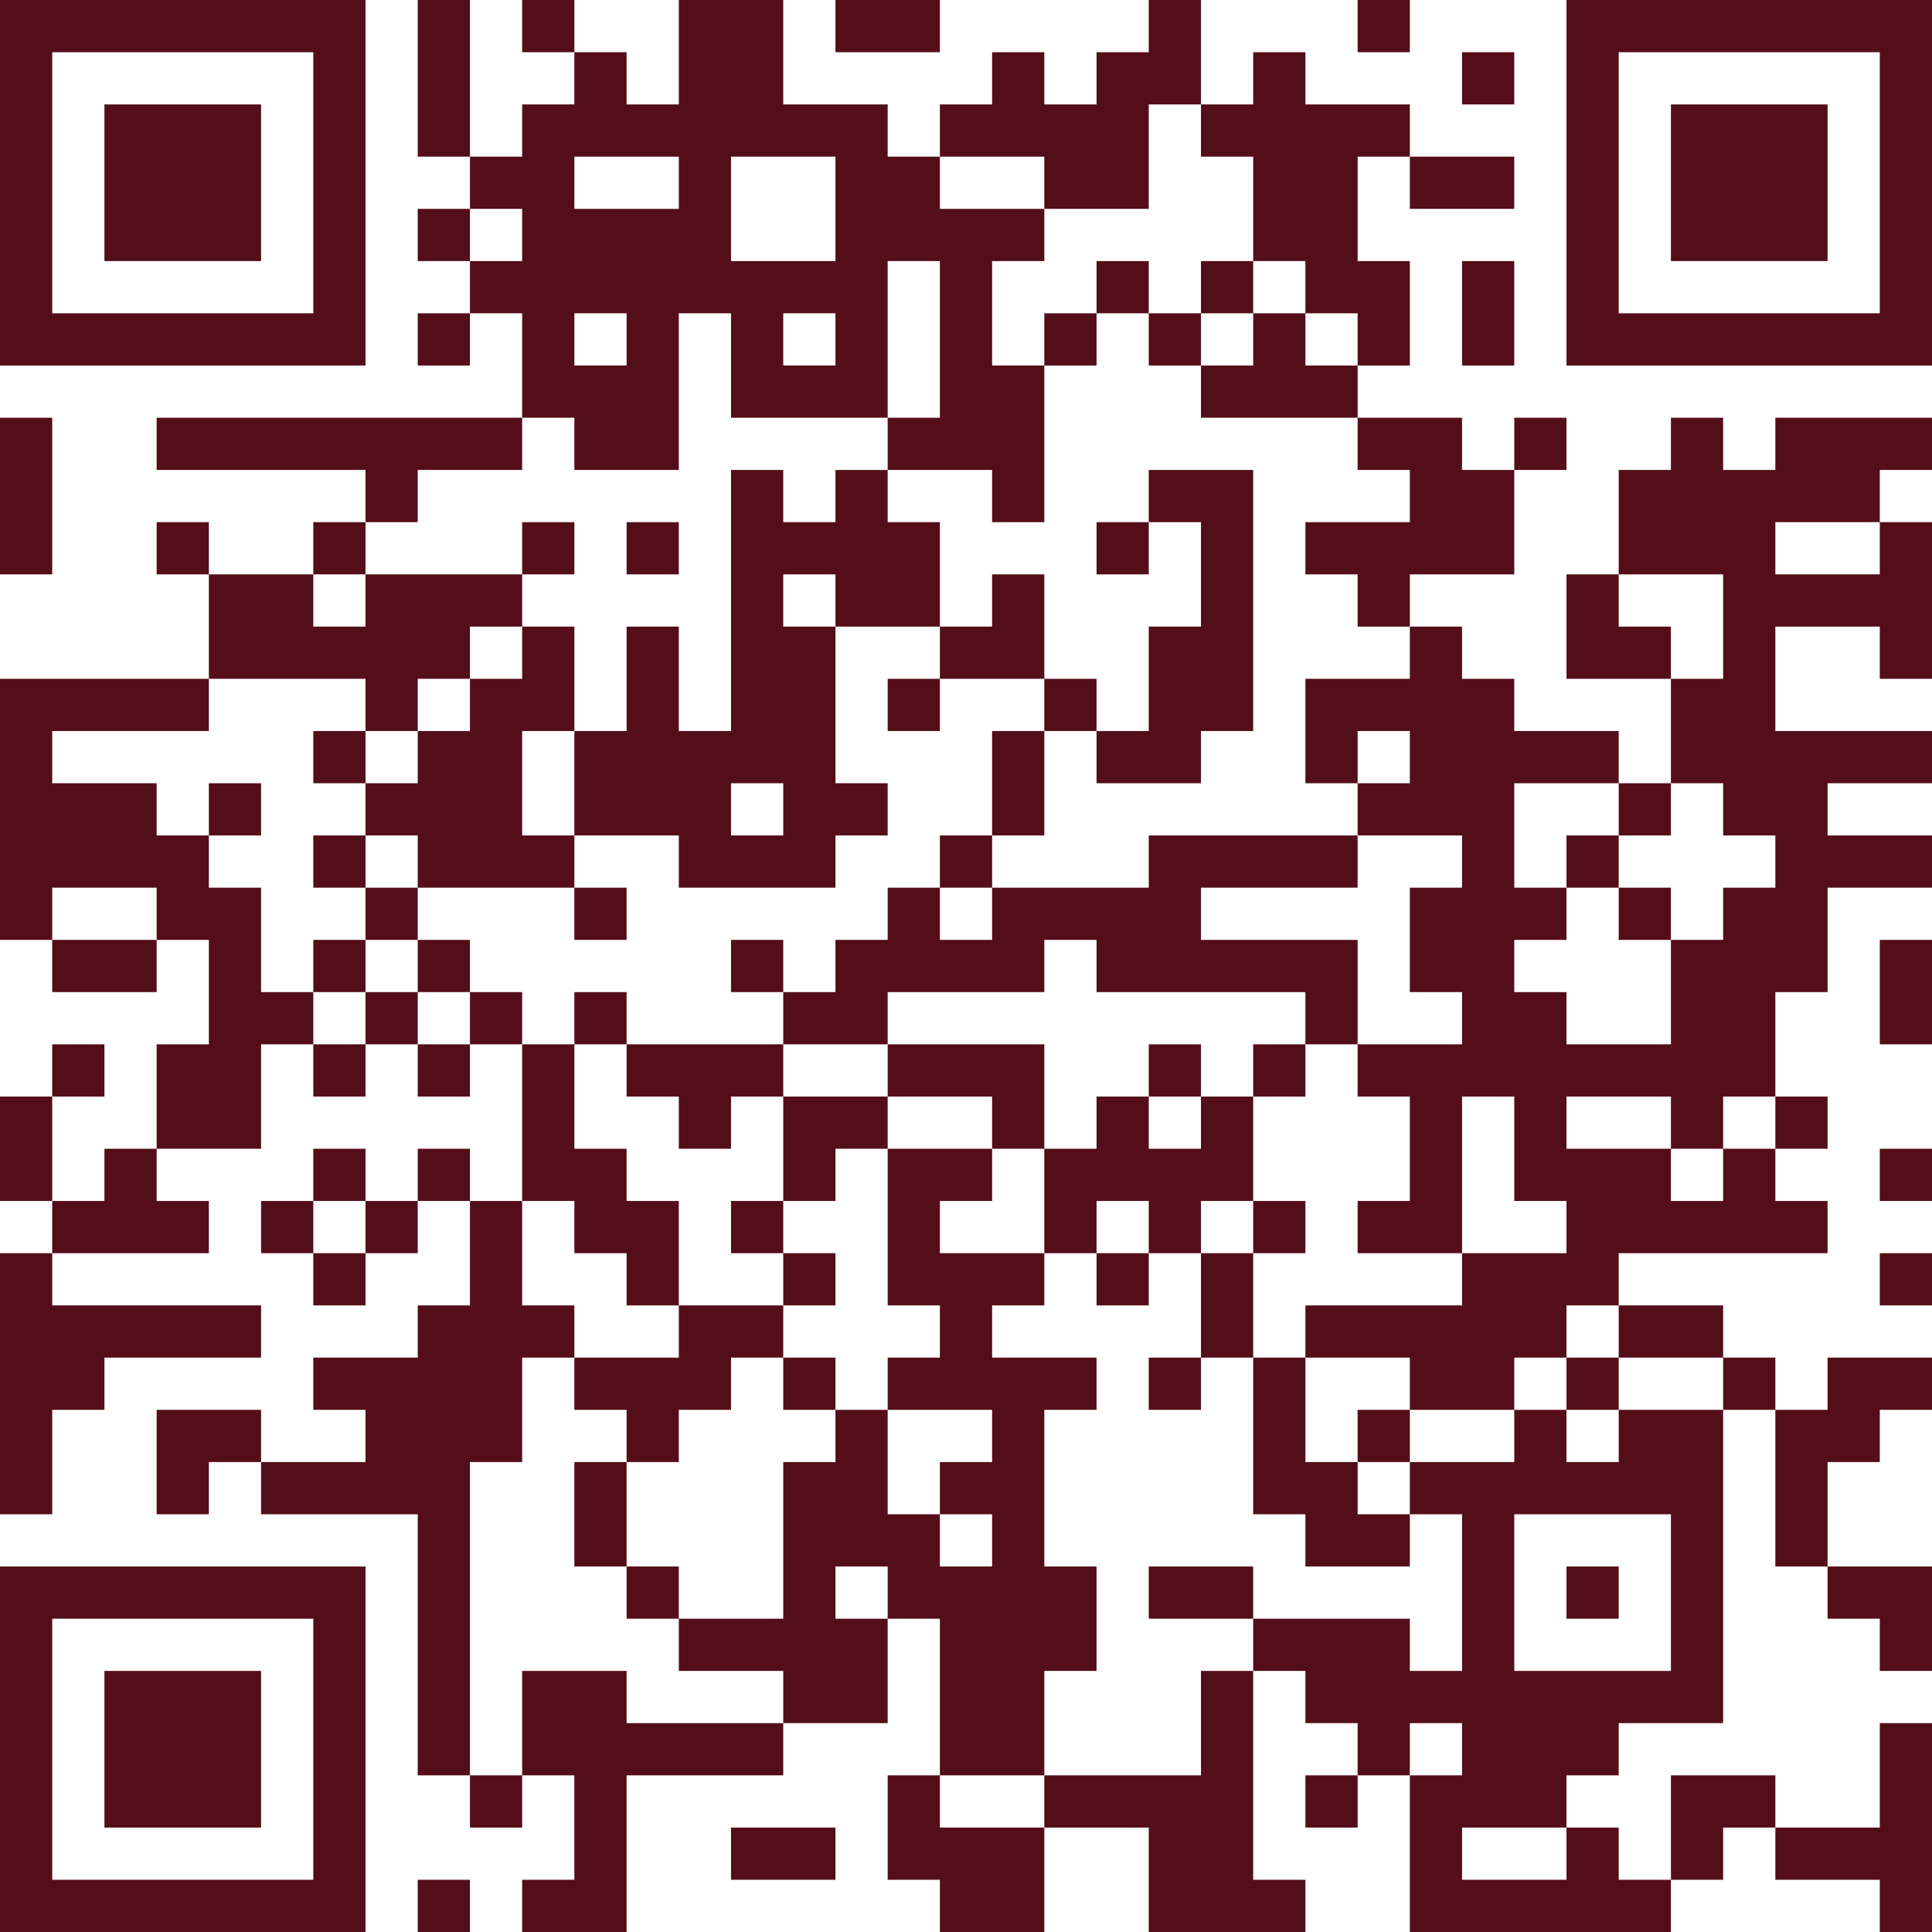
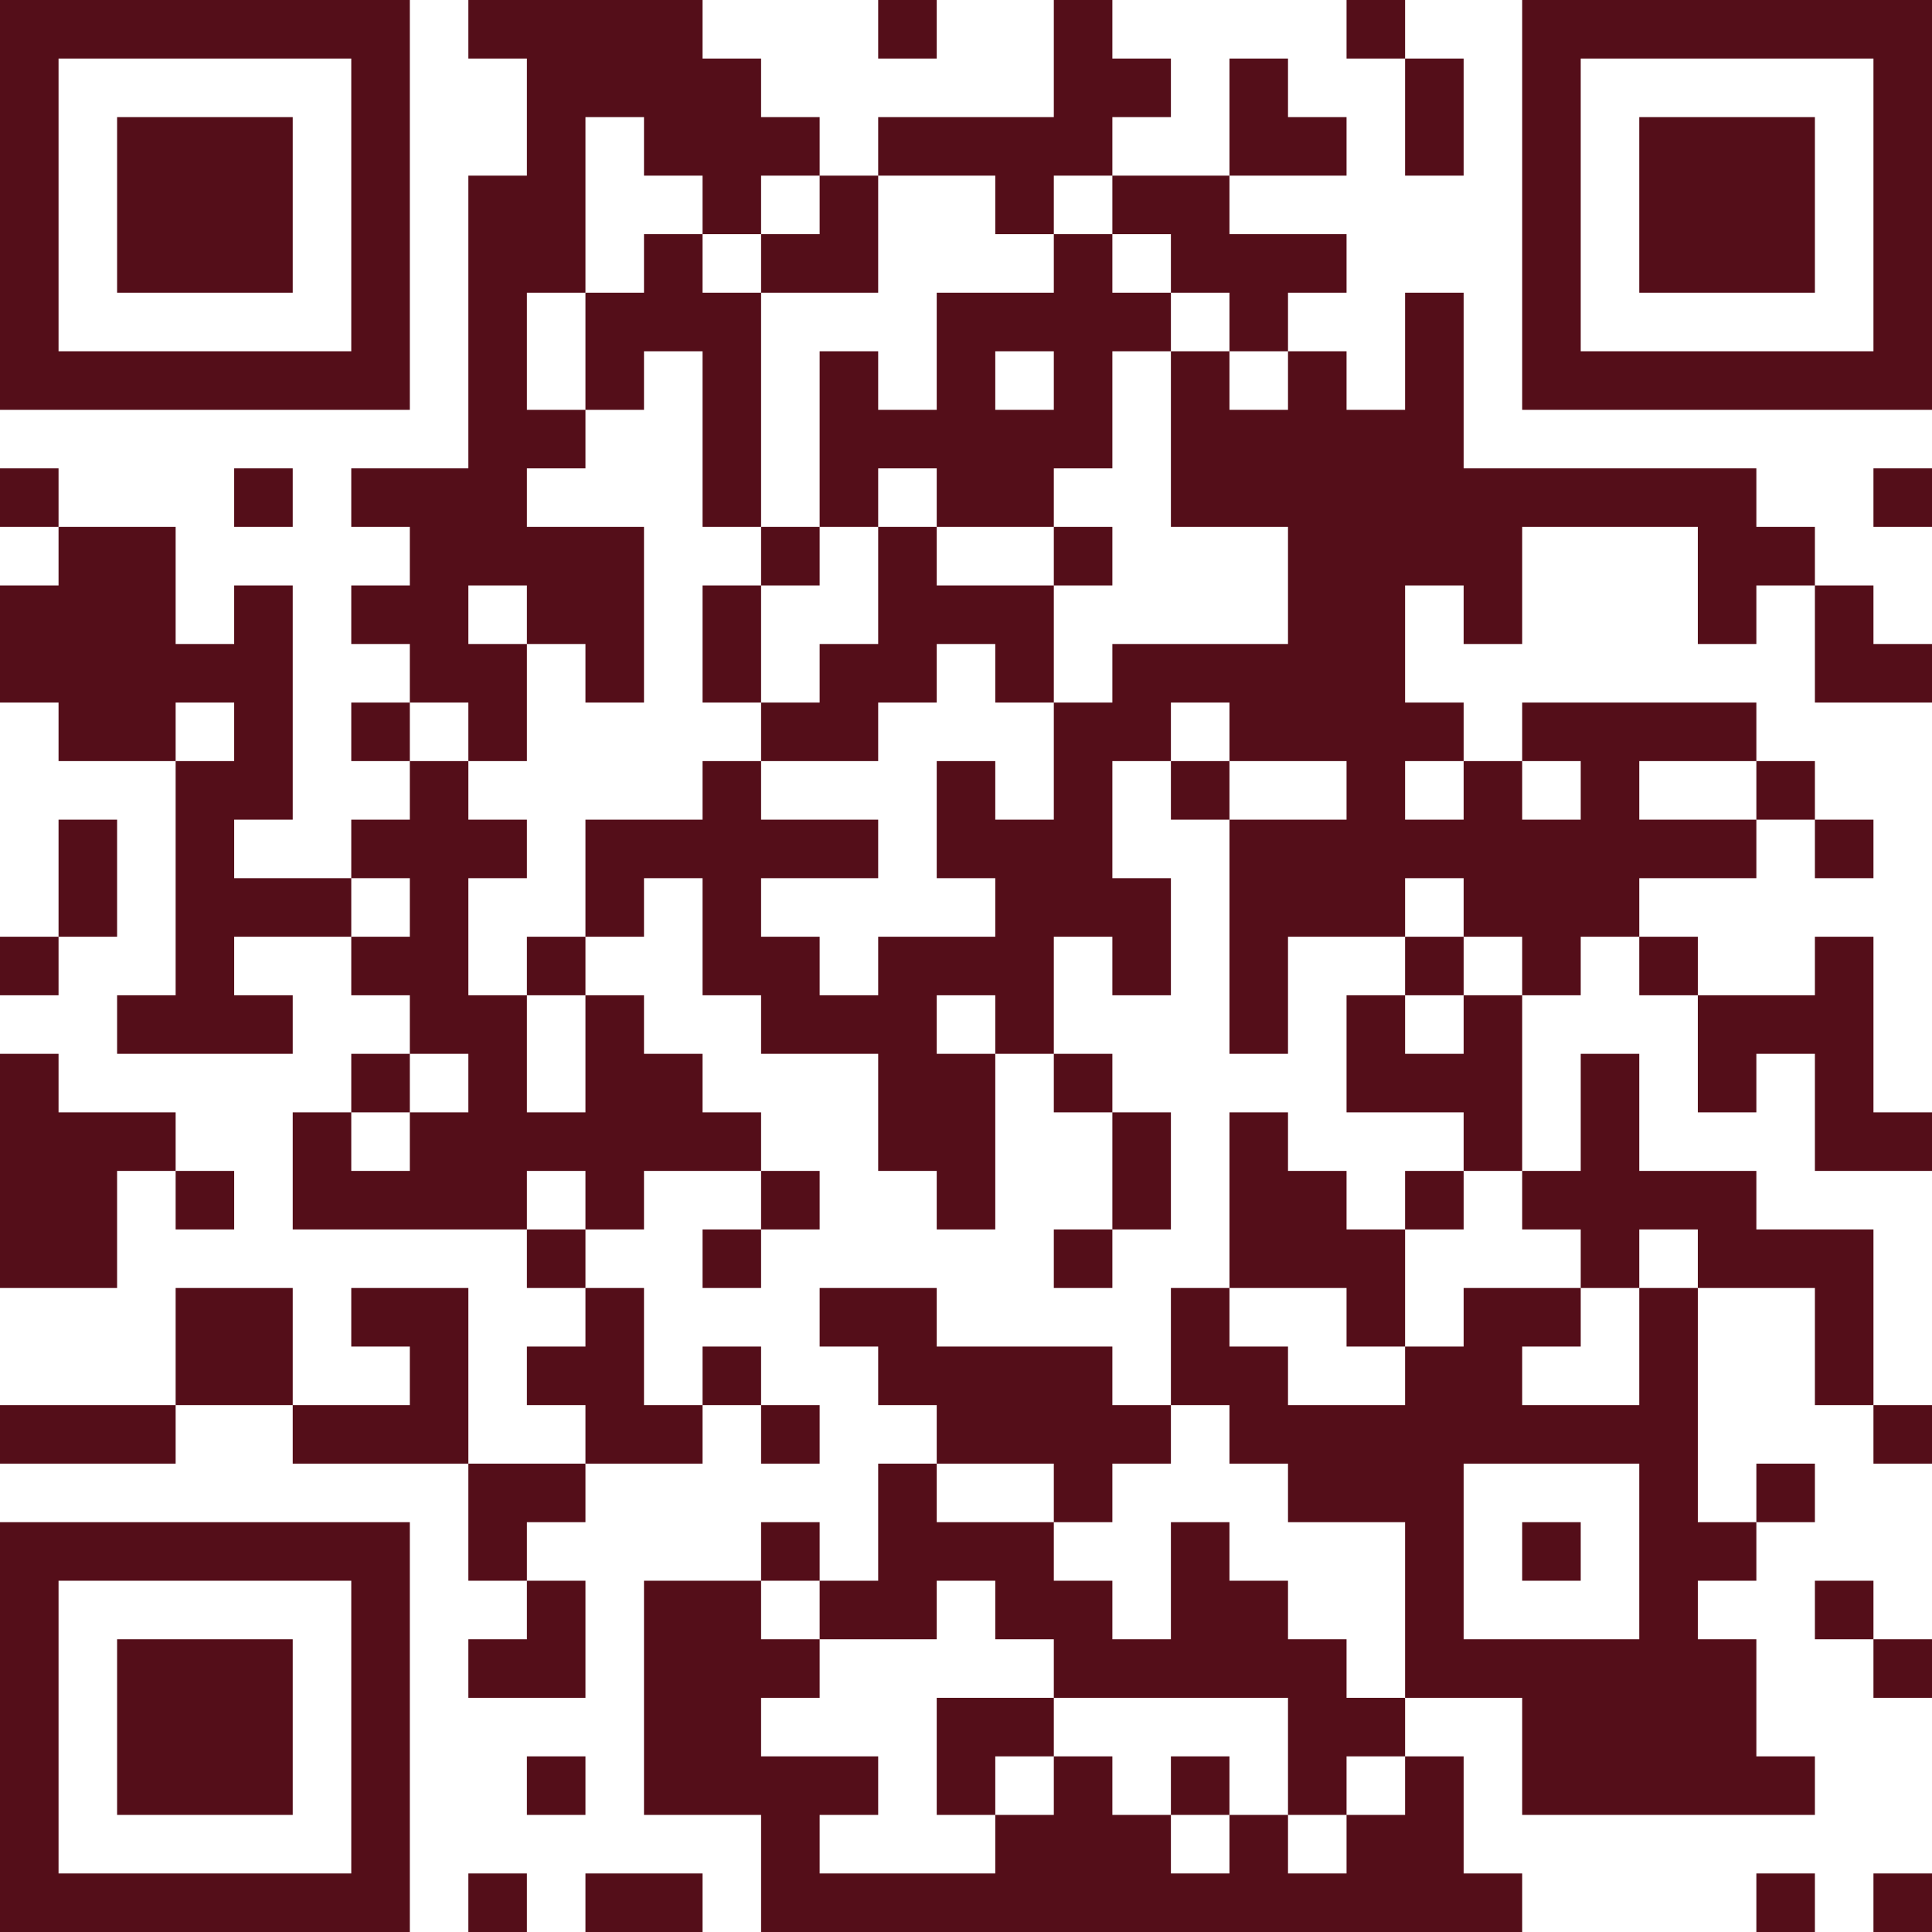
- <svg xmlns="http://www.w3.org/2000/svg" width="37" height="37" class="segno">
-   <path class="qrline" stroke="#540e19" d="M0 0.5h7m1 0h1m1 0h1m2 0h2m1 0h2m4 0h1m3 0h1m3 0h7m-37 1h1m5 0h1m1 0h1m2 0h1m1 0h2m4 0h1m1 0h2m1 0h1m3 0h1m1 0h1m5 0h1m-37 1h1m1 0h3m1 0h1m1 0h1m1 0h7m1 0h4m1 0h4m3 0h1m1 0h3m1 0h1m-37 1h1m1 0h3m1 0h1m2 0h2m2 0h1m2 0h2m2 0h2m2 0h2m1 0h2m1 0h1m1 0h3m1 0h1m-37 1h1m1 0h3m1 0h1m1 0h1m1 0h4m2 0h4m4 0h2m4 0h1m1 0h3m1 0h1m-37 1h1m5 0h1m2 0h8m1 0h1m2 0h1m1 0h1m1 0h2m1 0h1m1 0h1m5 0h1m-37 1h7m1 0h1m1 0h1m1 0h1m1 0h1m1 0h1m1 0h1m1 0h1m1 0h1m1 0h1m1 0h1m1 0h1m1 0h7m-27 1h3m1 0h3m1 0h2m3 0h3m-26 1h1m2 0h7m1 0h2m4 0h3m6 0h2m1 0h1m2 0h1m1 0h3m-37 1h1m6 0h1m6 0h1m1 0h1m2 0h1m2 0h2m3 0h2m2 0h5m-36 1h1m2 0h1m2 0h1m3 0h1m1 0h1m1 0h4m3 0h1m1 0h1m1 0h4m2 0h3m2 0h1m-33 1h2m1 0h3m4 0h1m1 0h2m1 0h1m3 0h1m2 0h1m3 0h1m2 0h4m-33 1h5m1 0h1m1 0h1m1 0h2m2 0h2m2 0h2m3 0h1m2 0h2m1 0h1m2 0h1m-37 1h4m3 0h1m1 0h2m1 0h1m1 0h2m1 0h1m2 0h1m1 0h2m1 0h4m3 0h2m-34 1h1m5 0h1m1 0h2m1 0h5m3 0h1m1 0h2m2 0h1m1 0h4m1 0h5m-37 1h3m1 0h1m2 0h3m1 0h3m1 0h2m2 0h1m6 0h3m2 0h1m1 0h2m-35 1h4m2 0h1m1 0h3m2 0h3m2 0h1m3 0h4m2 0h1m1 0h1m3 0h3m-37 1h1m2 0h2m2 0h1m3 0h1m5 0h1m1 0h4m4 0h3m1 0h1m1 0h2m-34 1h2m1 0h1m1 0h1m1 0h1m5 0h1m1 0h4m1 0h5m1 0h2m3 0h3m1 0h1m-33 1h2m1 0h1m1 0h1m1 0h1m3 0h2m8 0h1m2 0h2m2 0h2m2 0h1m-36 1h1m1 0h2m1 0h1m1 0h1m1 0h1m1 0h3m2 0h3m2 0h1m1 0h1m1 0h8m-34 1h1m2 0h2m5 0h1m2 0h1m1 0h2m2 0h1m1 0h1m1 0h1m3 0h1m1 0h1m2 0h1m1 0h1m-35 1h1m1 0h1m3 0h1m1 0h1m1 0h2m3 0h1m1 0h2m1 0h4m3 0h1m1 0h3m1 0h1m2 0h1m-36 1h3m1 0h1m1 0h1m1 0h1m1 0h2m1 0h1m2 0h1m2 0h1m1 0h1m1 0h1m1 0h2m2 0h5m-35 1h1m5 0h1m2 0h1m2 0h1m2 0h1m1 0h3m1 0h1m1 0h1m4 0h3m5 0h1m-37 1h5m3 0h3m2 0h2m3 0h1m4 0h1m1 0h5m1 0h2m-33 1h2m4 0h4m1 0h3m1 0h1m1 0h4m1 0h1m1 0h1m2 0h2m1 0h1m2 0h1m1 0h2m-37 1h1m2 0h2m2 0h3m2 0h1m3 0h1m2 0h1m4 0h1m1 0h1m2 0h1m1 0h2m1 0h2m-36 1h1m2 0h1m1 0h4m2 0h1m3 0h2m1 0h2m4 0h2m1 0h6m1 0h1m-27 1h1m2 0h1m3 0h3m1 0h1m5 0h2m1 0h1m3 0h1m1 0h1m-35 1h7m1 0h1m3 0h1m2 0h1m1 0h4m1 0h2m4 0h1m1 0h1m1 0h1m2 0h2m-37 1h1m5 0h1m1 0h1m4 0h4m1 0h3m3 0h3m1 0h1m3 0h1m3 0h1m-37 1h1m1 0h3m1 0h1m1 0h1m1 0h2m3 0h2m1 0h2m3 0h1m1 0h8m-33 1h1m1 0h3m1 0h1m1 0h1m1 0h5m3 0h2m3 0h1m2 0h1m1 0h3m5 0h1m-37 1h1m1 0h3m1 0h1m2 0h1m1 0h1m5 0h1m2 0h4m1 0h1m1 0h3m2 0h2m2 0h1m-37 1h1m5 0h1m4 0h1m2 0h2m1 0h3m2 0h2m3 0h1m2 0h1m1 0h1m1 0h3m-37 1h7m1 0h1m1 0h2m6 0h2m2 0h3m2 0h5m4 0h1" />
+ <svg xmlns="http://www.w3.org/2000/svg" width="33" height="33" class="segno">
+   <path class="qrline" stroke="#540e19" d="M0 0.5h7m1 0h4m3 0h1m2 0h1m4 0h1m2 0h7m-33 1h1m5 0h1m2 0h4m5 0h2m1 0h1m2 0h1m1 0h1m5 0h1m-33 1h1m1 0h3m1 0h1m2 0h1m1 0h3m1 0h4m2 0h2m1 0h1m1 0h1m1 0h3m1 0h1m-33 1h1m1 0h3m1 0h1m1 0h2m2 0h1m1 0h1m2 0h1m1 0h2m5 0h1m1 0h3m1 0h1m-33 1h1m1 0h3m1 0h1m1 0h2m1 0h1m1 0h2m3 0h1m1 0h3m3 0h1m1 0h3m1 0h1m-33 1h1m5 0h1m1 0h1m1 0h3m3 0h4m1 0h1m2 0h1m1 0h1m5 0h1m-33 1h7m1 0h1m1 0h1m1 0h1m1 0h1m1 0h1m1 0h1m1 0h1m1 0h1m1 0h1m1 0h7m-25 1h2m2 0h1m1 0h5m1 0h5m-25 1h1m3 0h1m1 0h3m3 0h1m1 0h1m1 0h2m2 0h10m2 0h1m-32 1h2m4 0h4m2 0h1m1 0h1m2 0h1m3 0h4m3 0h2m-31 1h3m1 0h1m1 0h2m1 0h2m1 0h1m2 0h3m4 0h2m1 0h1m3 0h1m1 0h1m-32 1h5m2 0h2m1 0h1m1 0h1m1 0h2m1 0h1m1 0h5m7 0h2m-32 1h2m1 0h1m1 0h1m1 0h1m4 0h2m3 0h2m1 0h4m1 0h4m-27 1h2m2 0h1m4 0h1m3 0h1m1 0h1m1 0h1m2 0h1m1 0h1m1 0h1m2 0h1m-30 1h1m1 0h1m2 0h3m1 0h5m1 0h3m2 0h9m1 0h1m-31 1h1m1 0h3m1 0h1m2 0h1m1 0h1m4 0h3m1 0h3m1 0h3m-28 1h1m2 0h1m2 0h2m1 0h1m2 0h2m1 0h3m1 0h1m1 0h1m2 0h1m1 0h1m1 0h1m2 0h1m-30 1h3m2 0h2m1 0h1m2 0h3m1 0h1m3 0h1m1 0h1m1 0h1m3 0h3m-32 1h1m5 0h1m1 0h1m1 0h2m3 0h2m1 0h1m4 0h3m1 0h1m1 0h1m1 0h1m-32 1h3m2 0h1m1 0h6m2 0h2m2 0h1m1 0h1m3 0h1m1 0h1m3 0h2m-33 1h2m1 0h1m1 0h4m1 0h1m2 0h1m2 0h1m2 0h1m1 0h2m1 0h1m1 0h4m-30 1h2m7 0h1m2 0h1m5 0h1m2 0h3m3 0h1m1 0h3m-29 1h2m1 0h2m2 0h1m3 0h2m4 0h1m2 0h1m1 0h2m1 0h1m2 0h1m-29 1h2m2 0h1m1 0h2m1 0h1m2 0h4m1 0h2m2 0h2m2 0h1m2 0h1m-32 1h3m2 0h3m2 0h2m1 0h1m2 0h4m1 0h8m3 0h1m-25 1h2m5 0h1m2 0h1m3 0h3m3 0h1m1 0h1m-31 1h7m1 0h1m4 0h1m1 0h3m2 0h1m3 0h1m1 0h1m1 0h2m-30 1h1m5 0h1m2 0h1m1 0h2m1 0h2m1 0h2m1 0h2m2 0h1m3 0h1m2 0h1m-32 1h1m1 0h3m1 0h1m1 0h2m1 0h3m4 0h5m1 0h6m2 0h1m-33 1h1m1 0h3m1 0h1m4 0h2m3 0h2m4 0h2m2 0h4m-30 1h1m1 0h3m1 0h1m2 0h1m1 0h4m1 0h1m1 0h1m1 0h1m1 0h1m1 0h1m1 0h5m-31 1h1m5 0h1m6 0h1m3 0h3m1 0h1m1 0h2m-25 1h7m1 0h1m1 0h2m1 0h13m4 0h1m1 0h1" />
</svg>
